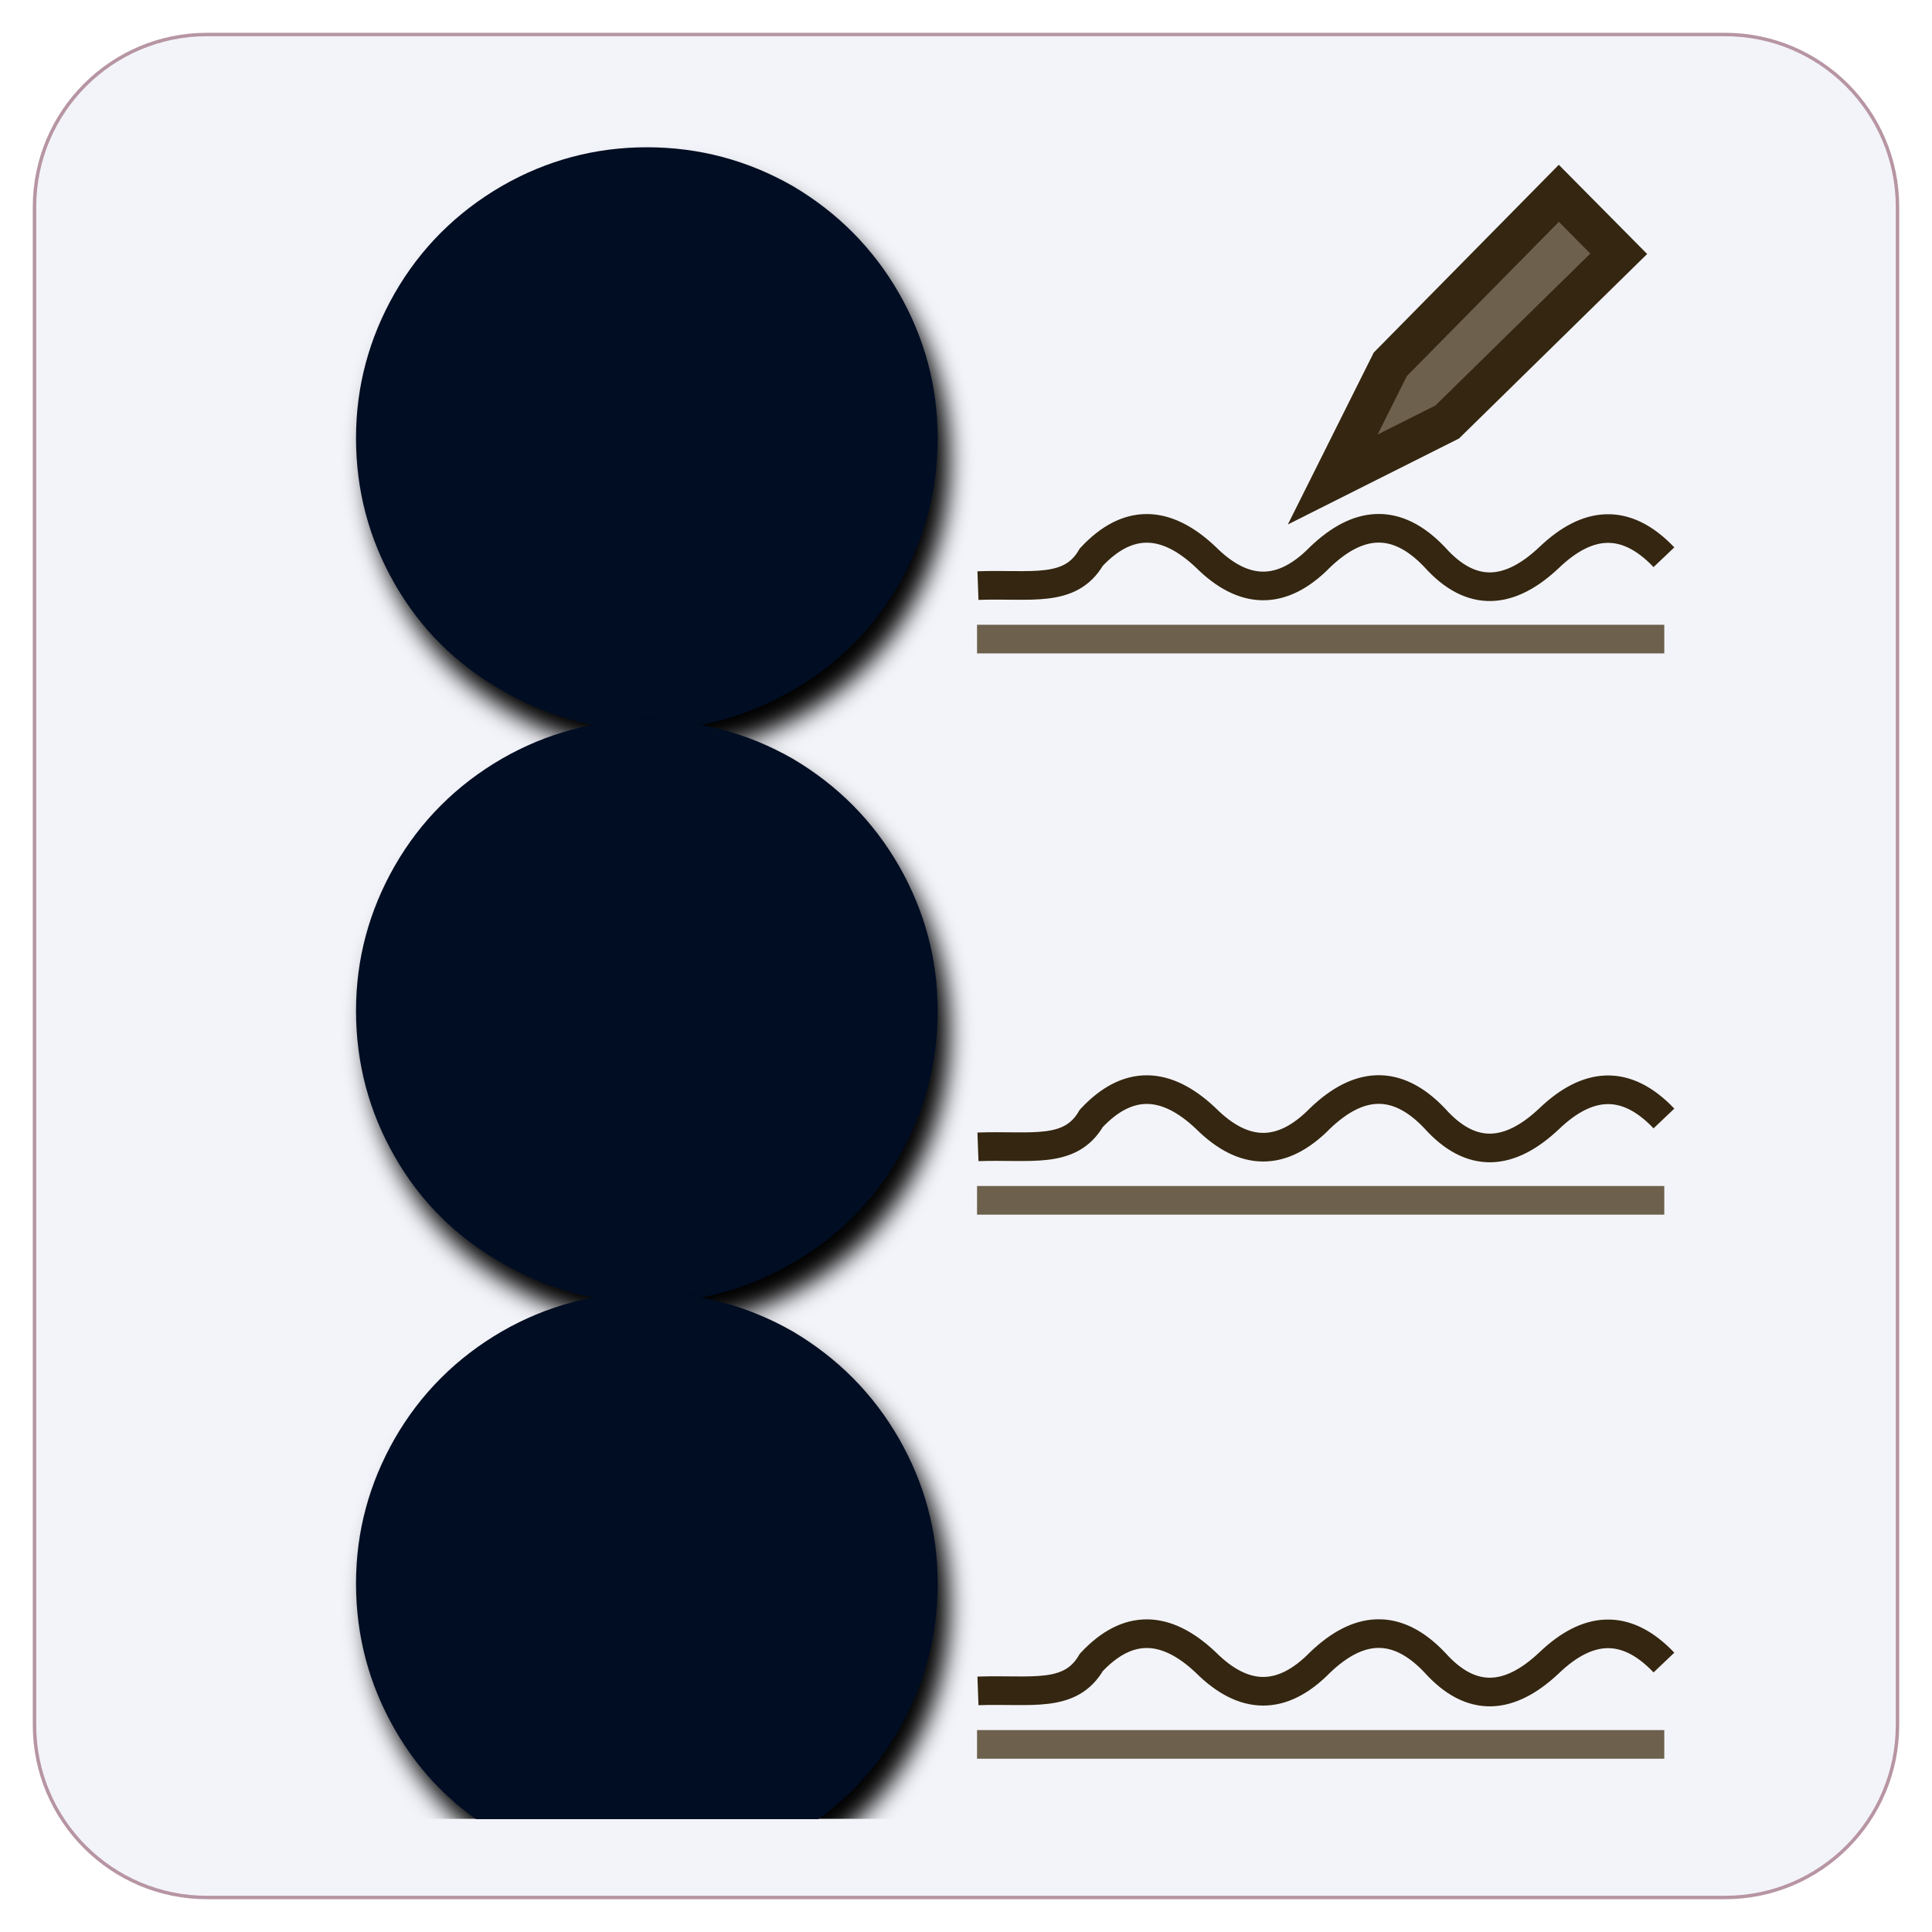
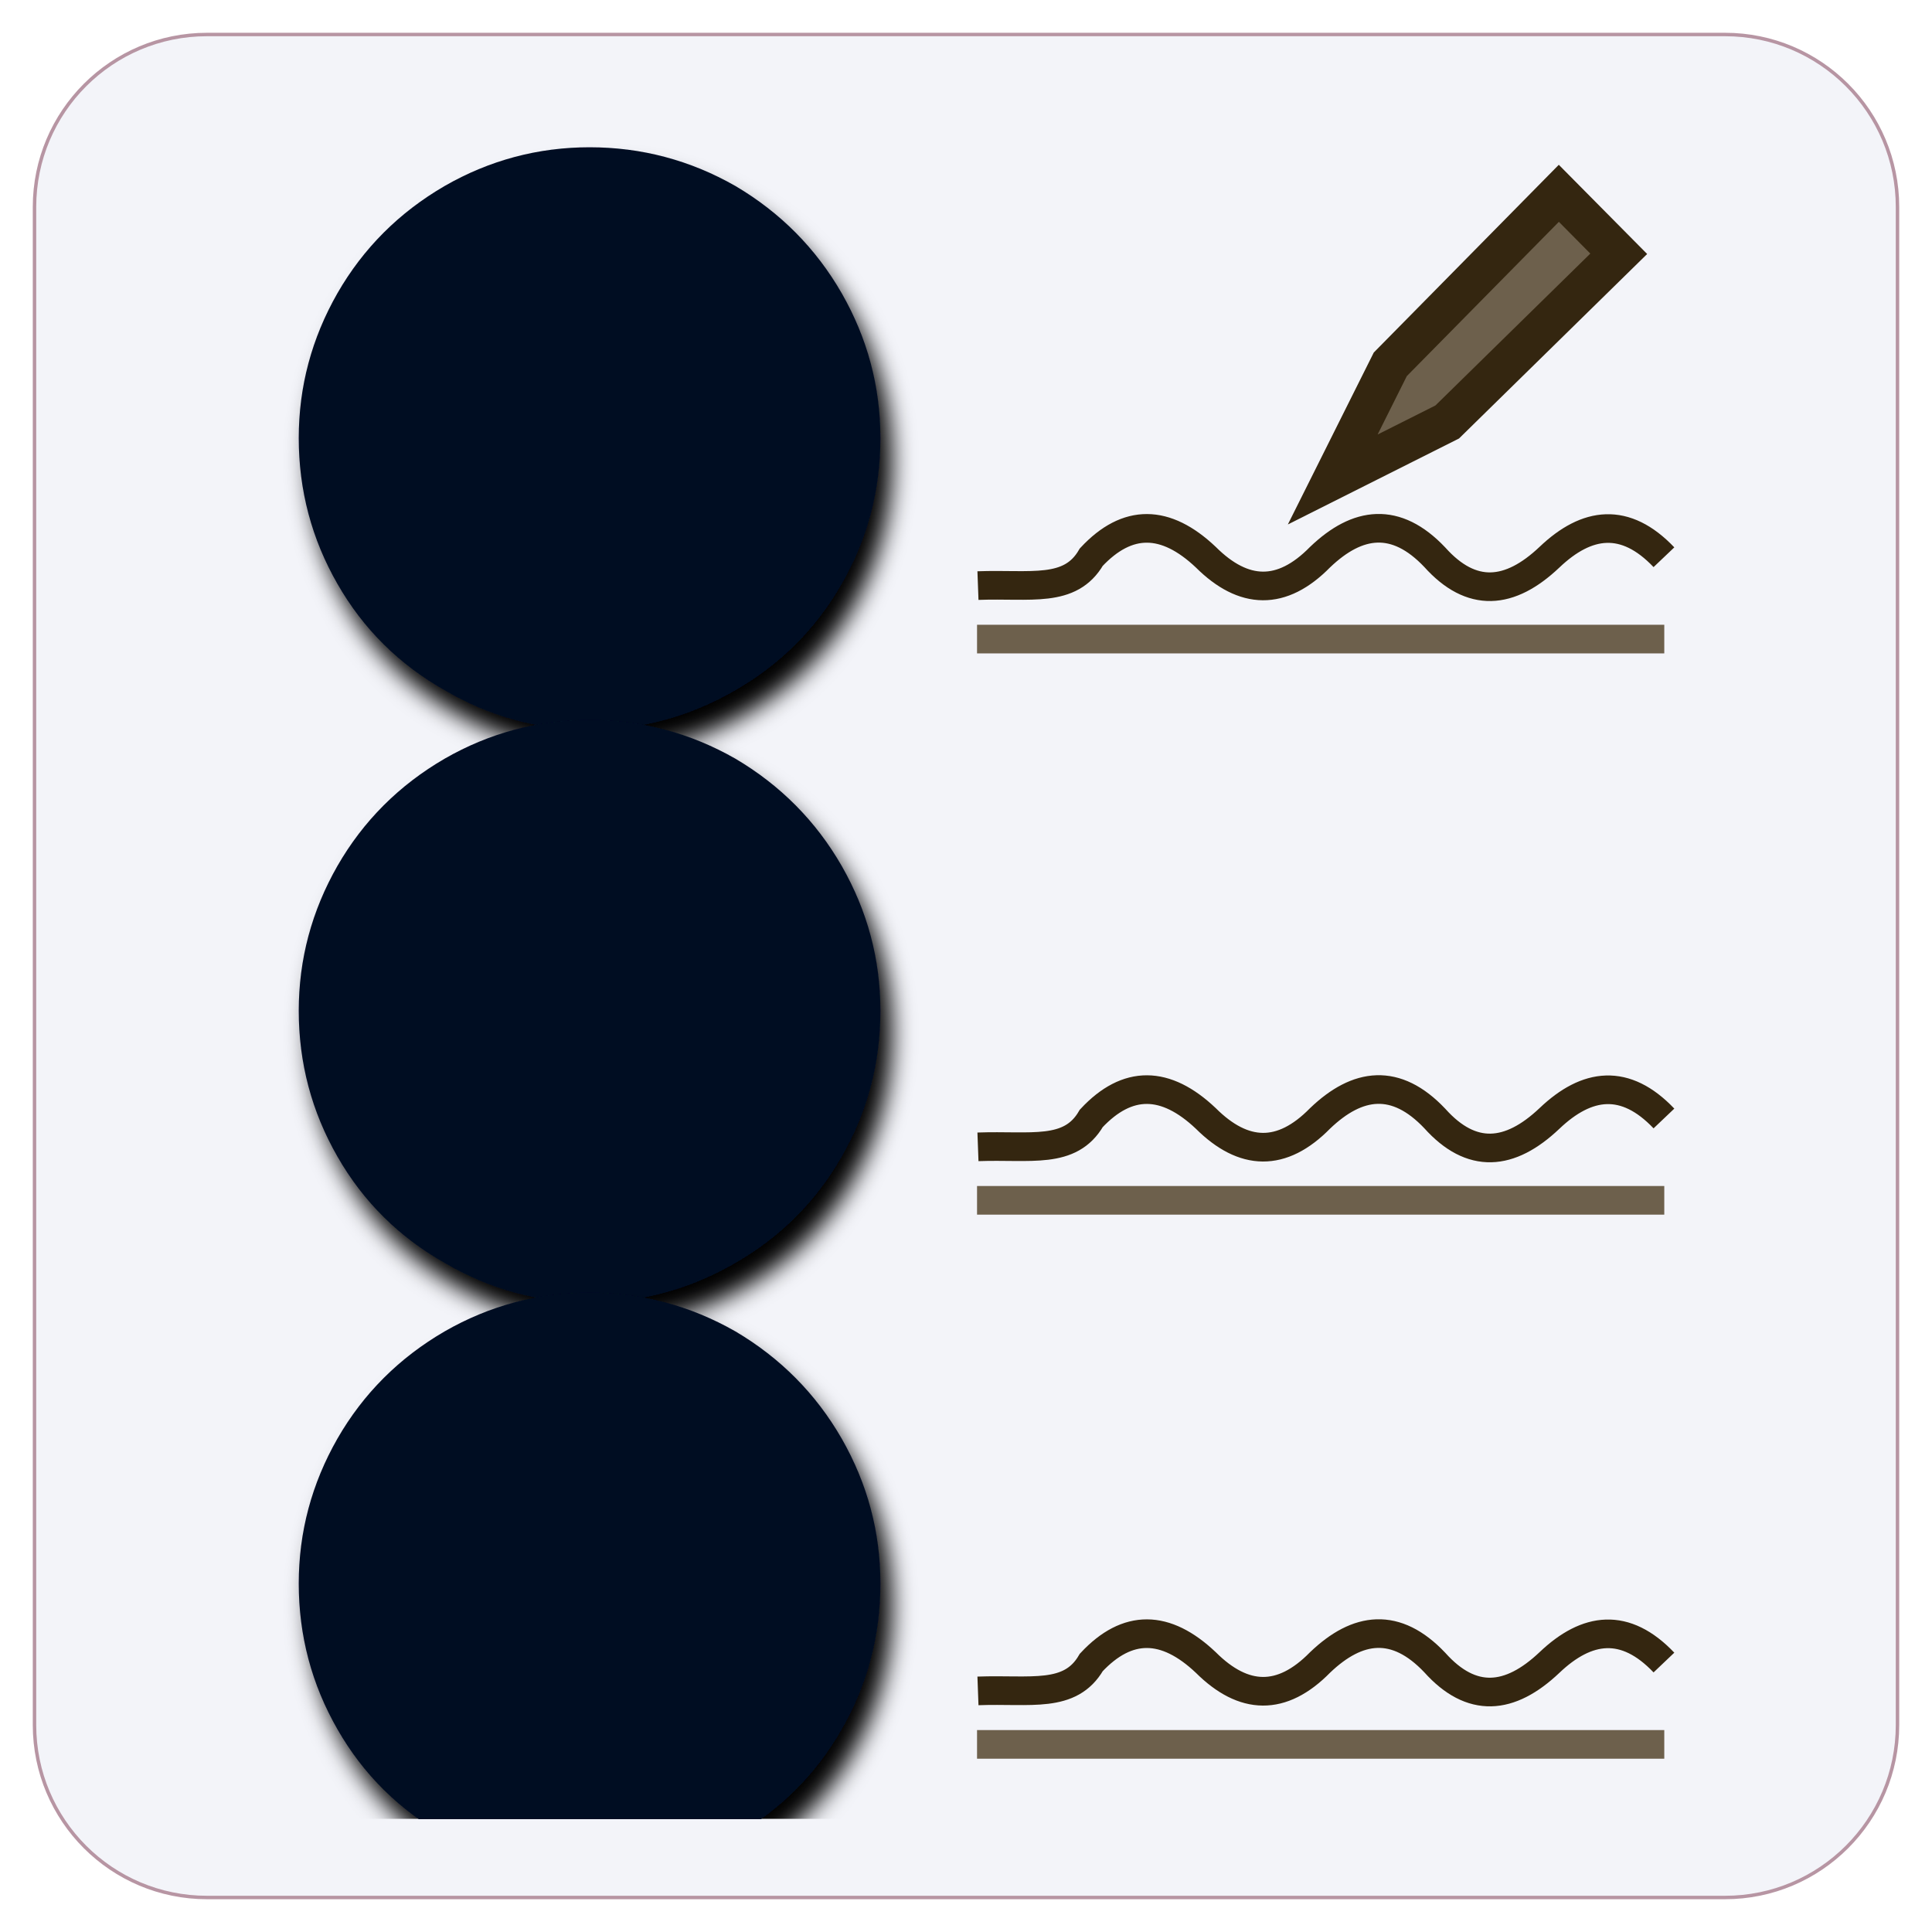
<svg xmlns="http://www.w3.org/2000/svg" id="disc_28x28" viewBox="0 0 28 28">
  <defs>
    <filter id="shadow_1" x="-50%" y="-50%" width="200%" height="200%" filterUnits="userSpaceOnUse">
      <feDropShadow stdDeviation="0.2" dy="0.4" dx="0.2" />
    </filter>
    <style>
			*:not(rect){ 
				border: 0.001rem solid transparent;
				height: 1.75rem;
				width: 1.75rem;
			}
			.base-style{
				fill: none;
				fill-rule:evenodd;
				stroke:#000000;
				stroke-width:2px;
				stroke-linecap:butt;
				stroke-linejoin:miter;
				stroke-opacity:1; 
			}
			.style-1{
				fill:#f3f4f9;
				stroke:#b795a3;
				stroke-width:0.05px;
			}
			.style-2{
				fill:#6d604c;
				stroke:#6d604c;
				stroke-width: 0.5px;
			}
			.style-3{
				fill:#6d604c;
				stroke:#342610;
				stroke-width:0.7px;
			}
			.style-4{
				fill:none;
				stroke:#342610;
				stroke-width:0.5px;
			}
			.text-style{
				font-size: 0.50rem;
				font-family:Tahoma;
				fill: #020824;
				stroke: #020824;
				stroke-width:0.02rem;
				filter:url(#shadow_1);
			}
		</style>
  </defs>
  <g>
    <path d="M0 0h28v28H0z" stroke="none" fill="none" />
    <rect class="base-style style-1" x=".5" y=".5" width="27" height="27" rx="2.5" />
    <g transform="translate(11.0,-8.0) scale(0.83)">
      <path class="base-style style-3" d="m 10.018,18.011 1.005,-2.011 2.943,-2.986 1.046,1.056 -2.995,2.937 z" />
    </g>
    <g transform="translate(12.5,-8.5) scale(0.83)">
      <g transform="translate(0,0.2)">
        <path class="base-style style-4" d="m 2.016,20.266 c 0.921,-0.034 1.61,0.139 1.979,-0.497 0.631,-0.675 1.297,-0.664 1.999,3.85e-4 0.662,0.66 1.327,0.681 1.995,3.85e-4 0.657,-0.63 1.326,-0.714 2.003,3.86e-4 0.641,0.716 1.309,0.658 2.003,3.86e-4 0.656,-0.625 1.324,-0.709 1.999,3.86e-4 0.628,0.657 1.296,0.645 2.003" />
        <line class="base-style style-2" x1="2" y1="21.2" x2="14" y2="21.2" />
      </g>
-       <text class="text-style" x="-9.0" y="21.0">●</text>
+       <text class="text-style" x="-10.0" y="21.0">●</text>
      <g transform="translate(0,10.0)">
        <path class="base-style style-4" d="m 2.016,20.266 c 0.921,-0.034 1.61,0.139 1.979,-0.497 0.631,-0.675 1.297,-0.664 1.999,3.85e-4 0.662,0.66 1.327,0.681 1.995,3.85e-4 0.657,-0.63 1.326,-0.714 2.003,3.86e-4 0.641,0.716 1.309,0.658 2.003,3.86e-4 0.656,-0.625 1.324,-0.709 1.999,3.86e-4 0.628,0.657 1.296,0.645 2.003" />
        <line class="base-style style-2" x1="2" y1="21.2" x2="14" y2="21.2" />
      </g>
-       <text class="text-style" x="-9.0" y="31.0">●</text>
+       <text class="text-style" x="-10.0" y="31.0">●</text>
      <g transform="translate(0,19.5)">
        <path class="base-style style-4" d="m 2.016,20.266 c 0.921,-0.034 1.61,0.139 1.979,-0.497 0.631,-0.675 1.297,-0.664 1.999,3.85e-4 0.662,0.66 1.327,0.681 1.995,3.85e-4 0.657,-0.63 1.326,-0.714 2.003,3.86e-4 0.641,0.716 1.309,0.658 2.003,3.86e-4 0.656,-0.625 1.324,-0.709 1.999,3.86e-4 0.628,0.657 1.296,0.645 2.003" />
        <line class="base-style style-2" x1="2" y1="21.2" x2="14" y2="21.2" />
      </g>
-       <text class="text-style" x="-9.0" y="41.0">●</text>
+       <text class="text-style" x="-10.0" y="41.0">●</text>
    </g>
  </g>
</svg>
